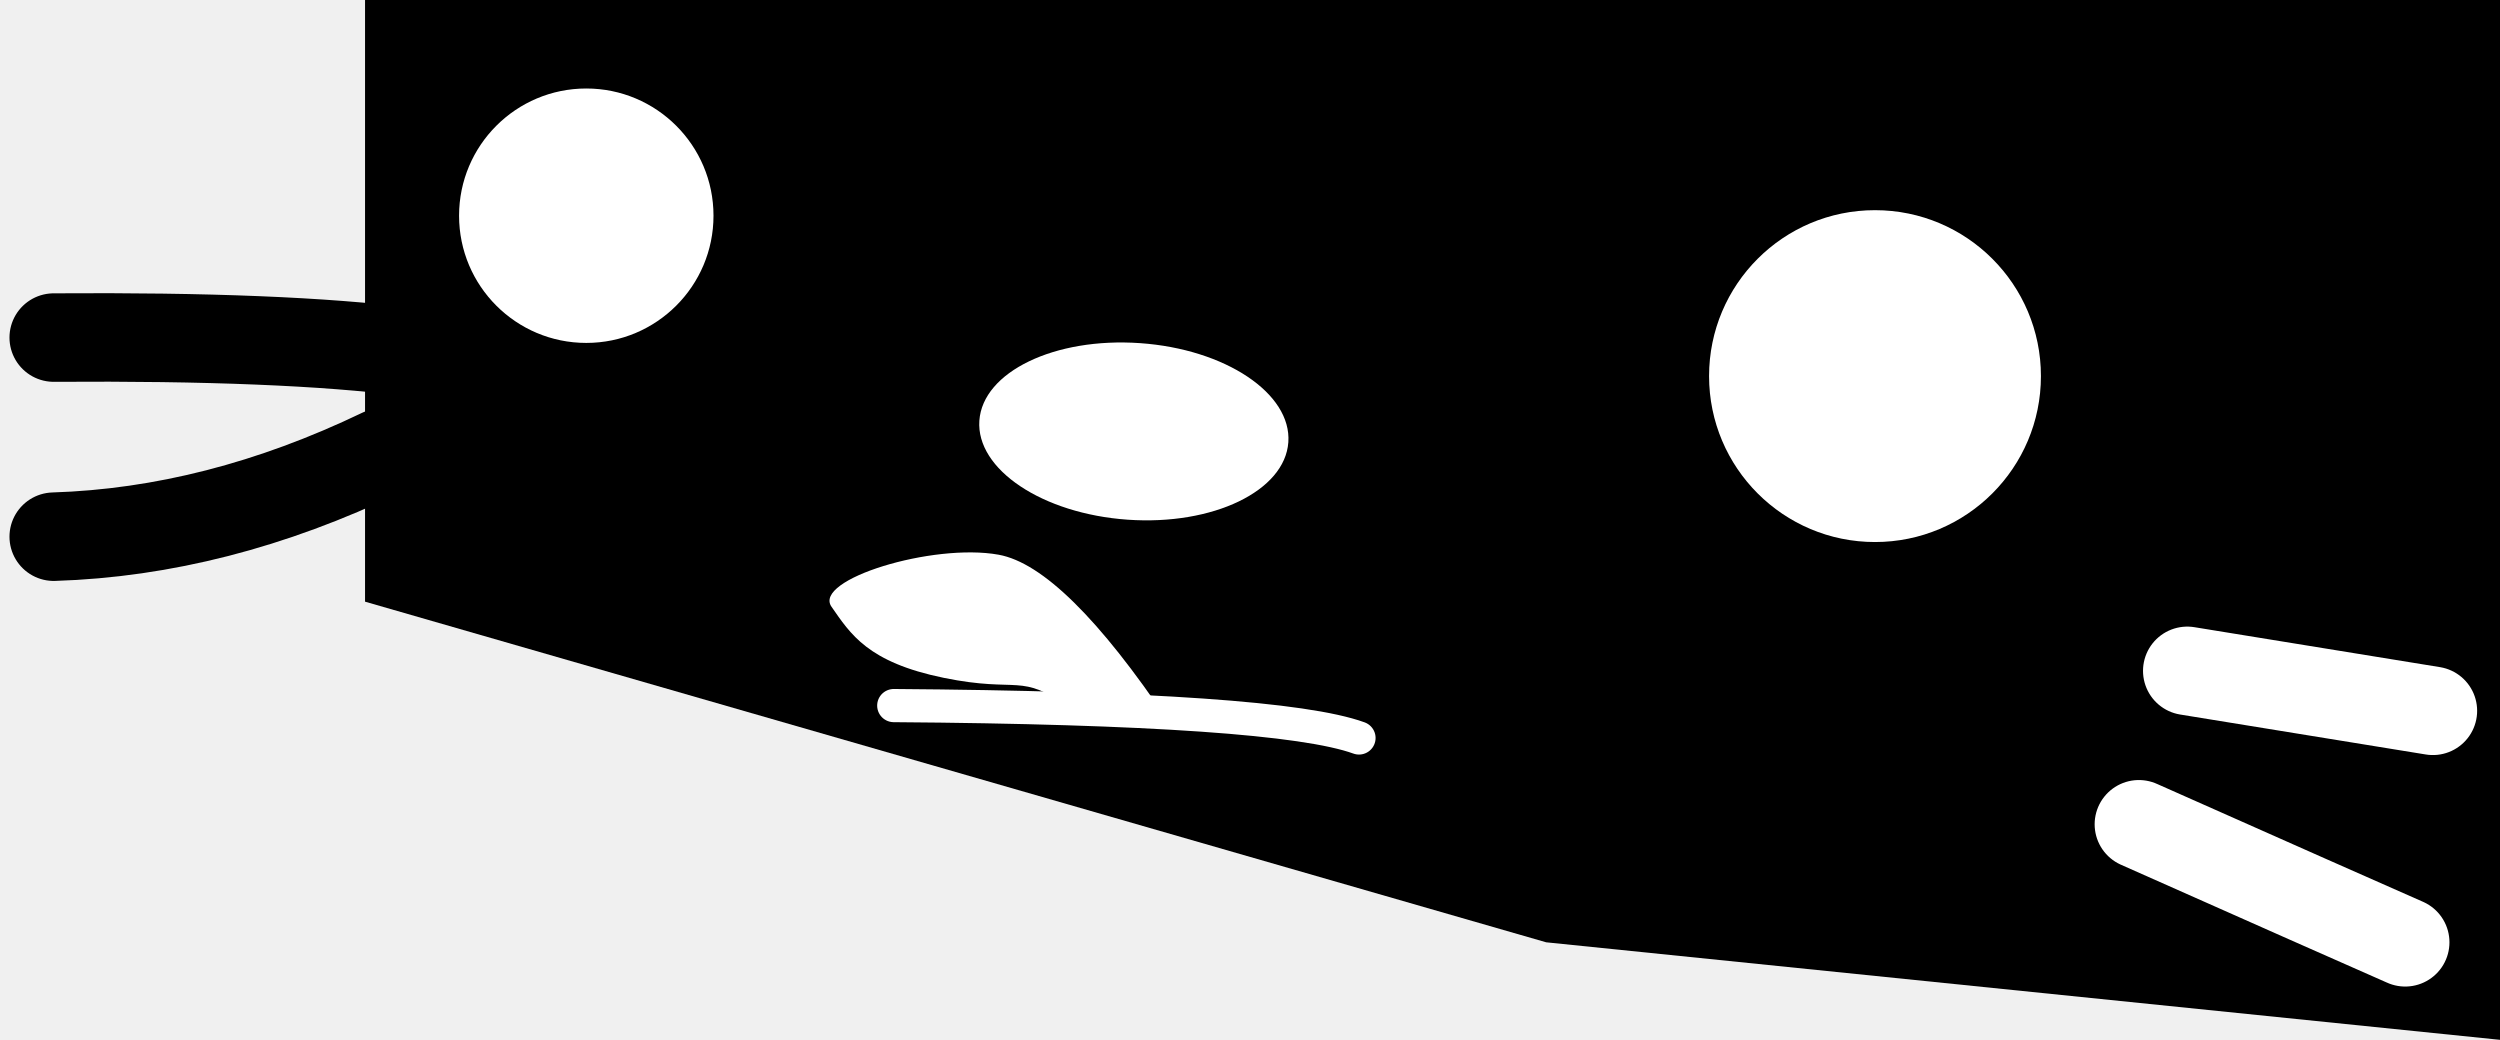
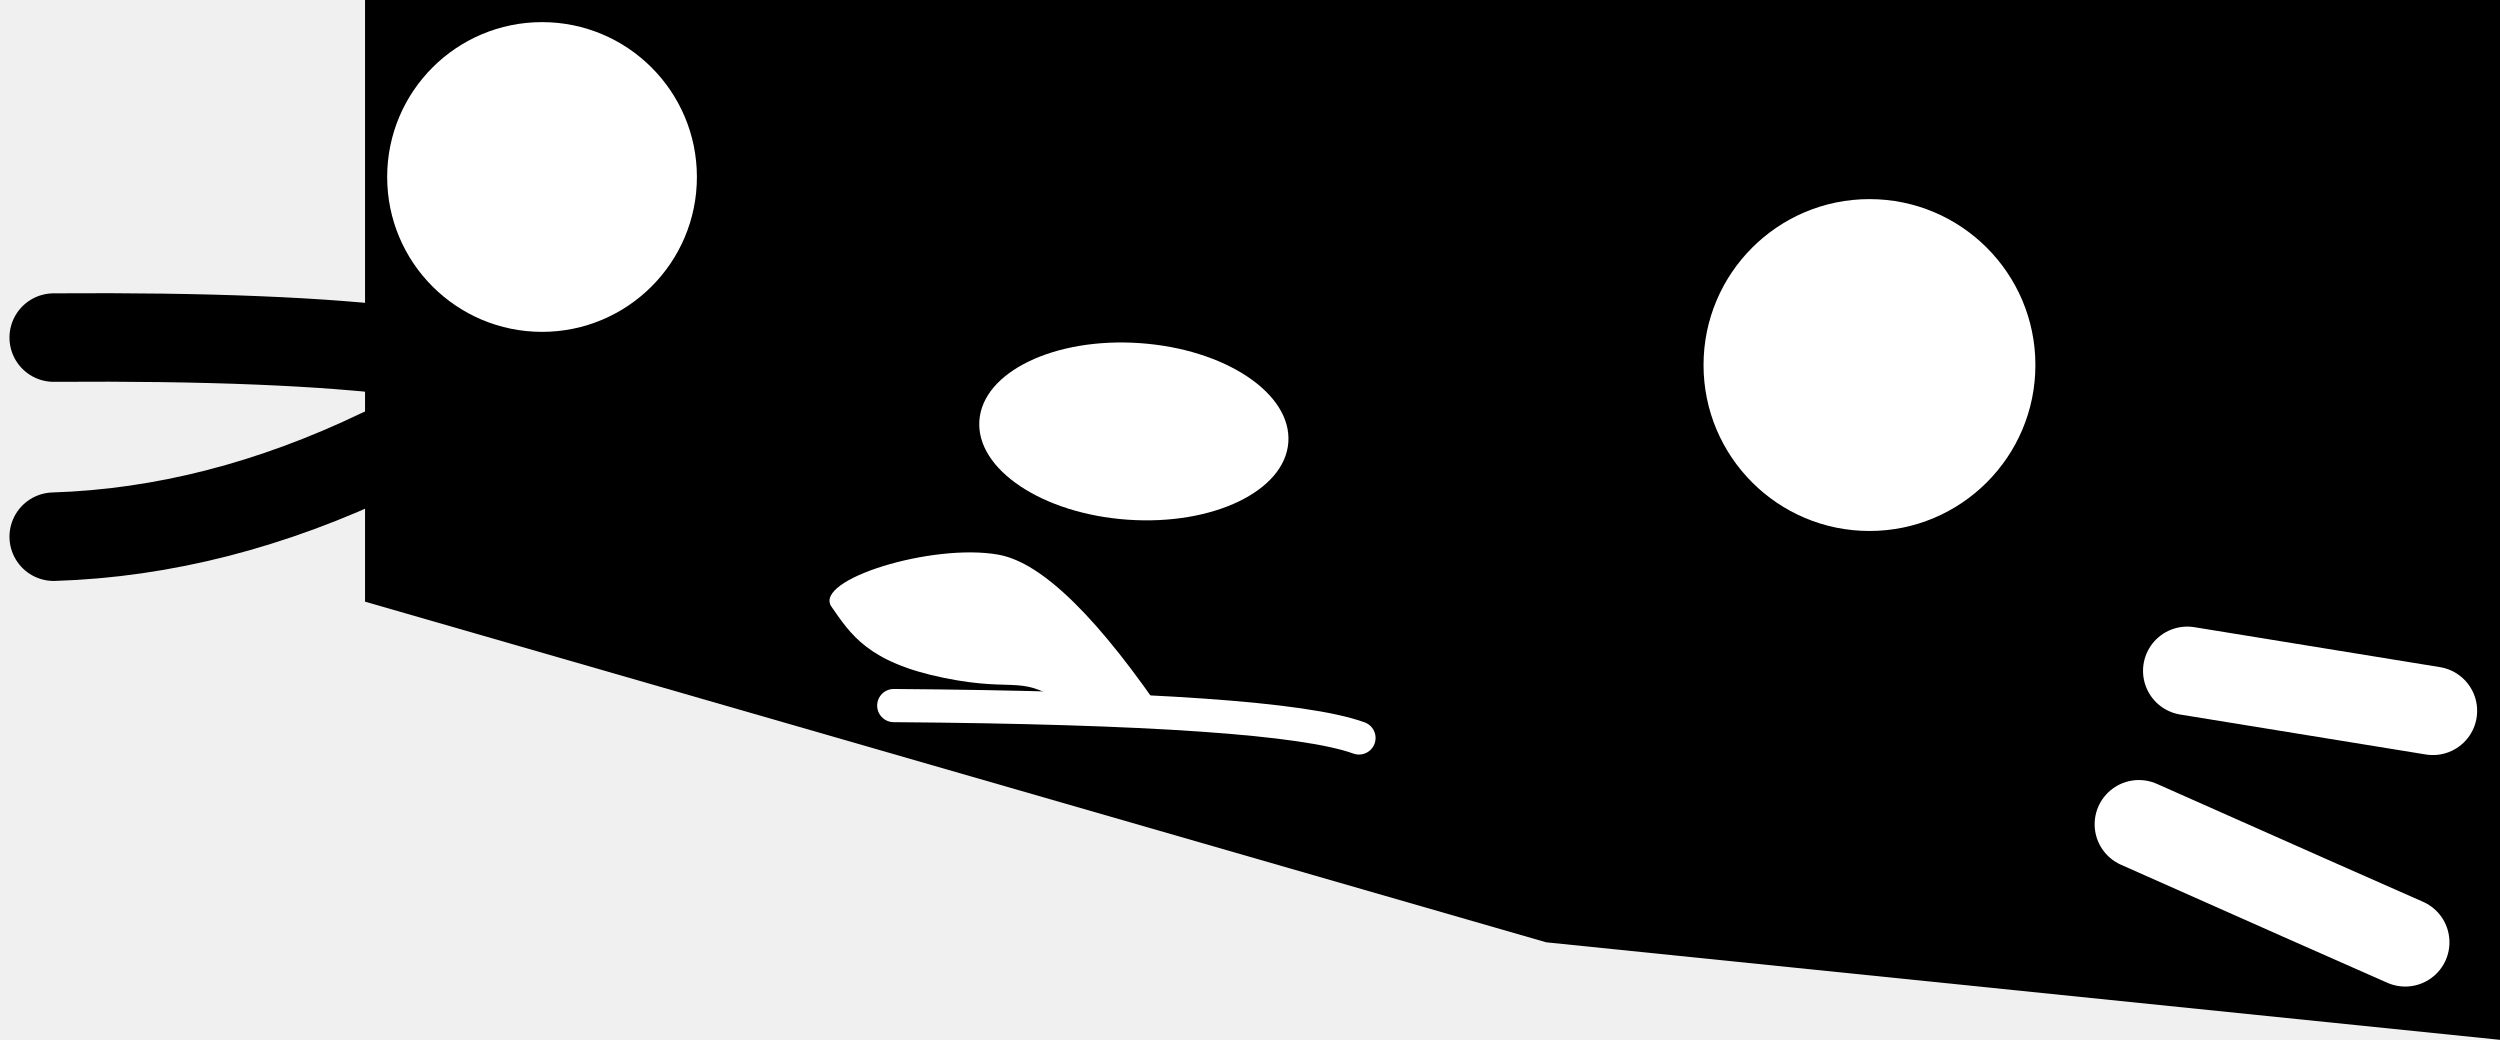
- <svg xmlns="http://www.w3.org/2000/svg" width="226px" height="94px" viewBox="0 0 226 94" version="1.1">
-   <g id="eating-state-2" stroke="none" stroke-width="1" fill="none" fill-rule="evenodd">
-     <polygon id="Rectangle" fill="#000000" points="33 0 226 0 226 94 139.773 85.184 33 54.391" />
-     <g id="eating-state" transform="translate(4.856445, 8)">
-       <g id="eyes" transform="translate(36.64355, 0)" fill="#FFFFFF">
-         <circle id="Oval" cx="11.5" cy="11.5" r="11.5" />
-         <circle id="Oval" cx="128" cy="26" r="15" />
-       </g>
-       <g id="nose" transform="translate(83.11961, 22.0429)" fill="#FFFFFF">
-         <ellipse id="Oval" transform="translate(14.52395, 8.957103) rotate(4) translate(-14.52395, -8.957103) " cx="14.524" cy="8.957" rx="14" ry="8" />
-       </g>
-       <g id="outside-whiskers" transform="translate(0, 22.50368)" stroke="#000000" stroke-linecap="round" stroke-width="8">
-         <path d="M0,0.013 C13.871,-0.084 24.574,0.352 32.109,1.321" id="Path-2" />
-         <path d="M0,18.013 C9.85,17.704 19.722,15.172 29.616,10.417" id="Path-2" />
-       </g>
-       <g id="inside-whiskers" transform="translate(188.499, 52.64502)" stroke="#FFFFFF" stroke-linecap="round" stroke-width="8">
-         <line x1="4.373" y1="0" x2="26.578" y2="3.612" id="Path-3" />
-         <path d="M0,13.87 C12.223,19.302 20.248,22.859 24.075,24.539" id="Path-4" />
-       </g>
-     </g>
-     <path d="M75.024,58.775 C84.589,52.772 91.328,50.247 95.243,51.202 C101.114,52.634 109.694,60.099 107.132,61.643 C104.57,63.187 102.11,64.902 95.243,63.387 C88.375,61.871 89.172,60.091 83.712,61.251" id="Path-7" fill="#FFFFFF" transform="translate(91.31055, 57.49) scale(-1, 1) rotate(-24) translate(-91.31055, -57.49) " />
-     <path d="M80.824,63.418 C103.957,63.992 117.957,65.213 122.824,67.079" id="Path-6" stroke="#FFFFFF" stroke-width="3" stroke-linecap="round" transform="translate(101.8237, 65.24835) rotate(-1) translate(-101.8237, -65.24835) " />
-   </g>
+ <svg xmlns="http://www.w3.org/2000/svg" width="226" height="94" viewBox="0 0 226 94" fill="none">
+   <path fill-rule="evenodd" clip-rule="evenodd" d="M33 0H226V94L139.773 85.184L33 54.391V0Z" fill="black" />
+   <path d="M49 30C56.732 30 63 23.732 63 16C63 8.268 56.732 2 49 2C41.268 2 35 8.268 35 16C35 23.732 41.268 30 49 30Z" fill="white" />
+   <path d="M169 48C177.284 48 184 41.284 184 33C184 24.716 177.284 18 169 18C160.716 18 154 24.716 154 33C154 41.284 160.716 48 169 48Z" fill="white" />
+   <path d="M101.942 46.98C109.655 47.52 116.158 44.384 116.466 39.977C116.774 35.569 110.771 31.559 103.058 31.02C95.345 30.48 88.842 33.616 88.534 38.023C88.226 42.431 94.229 46.441 101.942 46.98Z" fill="white" />
+   <path d="M4.856 30.517C18.727 30.42 29.43 30.856 36.966 31.825" stroke="black" stroke-width="8" stroke-linecap="round" />
+   <path d="M4.856 48.517C14.707 48.208 24.579 45.676 34.473 40.921" stroke="black" stroke-width="8" stroke-linecap="round" />
+   <path d="M197.729 60.645L219.934 64.257" stroke="white" stroke-width="8" stroke-linecap="round" />
+   <path d="M193.355 74.515C205.578 79.947 213.603 83.504 217.431 85.184" stroke="white" stroke-width="8" stroke-linecap="round" />
+   <path fill-rule="evenodd" clip-rule="evenodd" d="M105.666 65.289C99.37 55.914 94.24 50.866 90.276 50.146C84.33 49.066 73.456 52.397 75.168 54.849C76.881 57.301 78.43 59.869 85.32 61.278C92.21 62.686 92.206 60.736 96.723 64.017" fill="white" />
+   <path d="M80.795 63.784C103.935 63.955 117.954 64.931 122.852 66.712" stroke="white" stroke-width="3" stroke-linecap="round" />
</svg>
